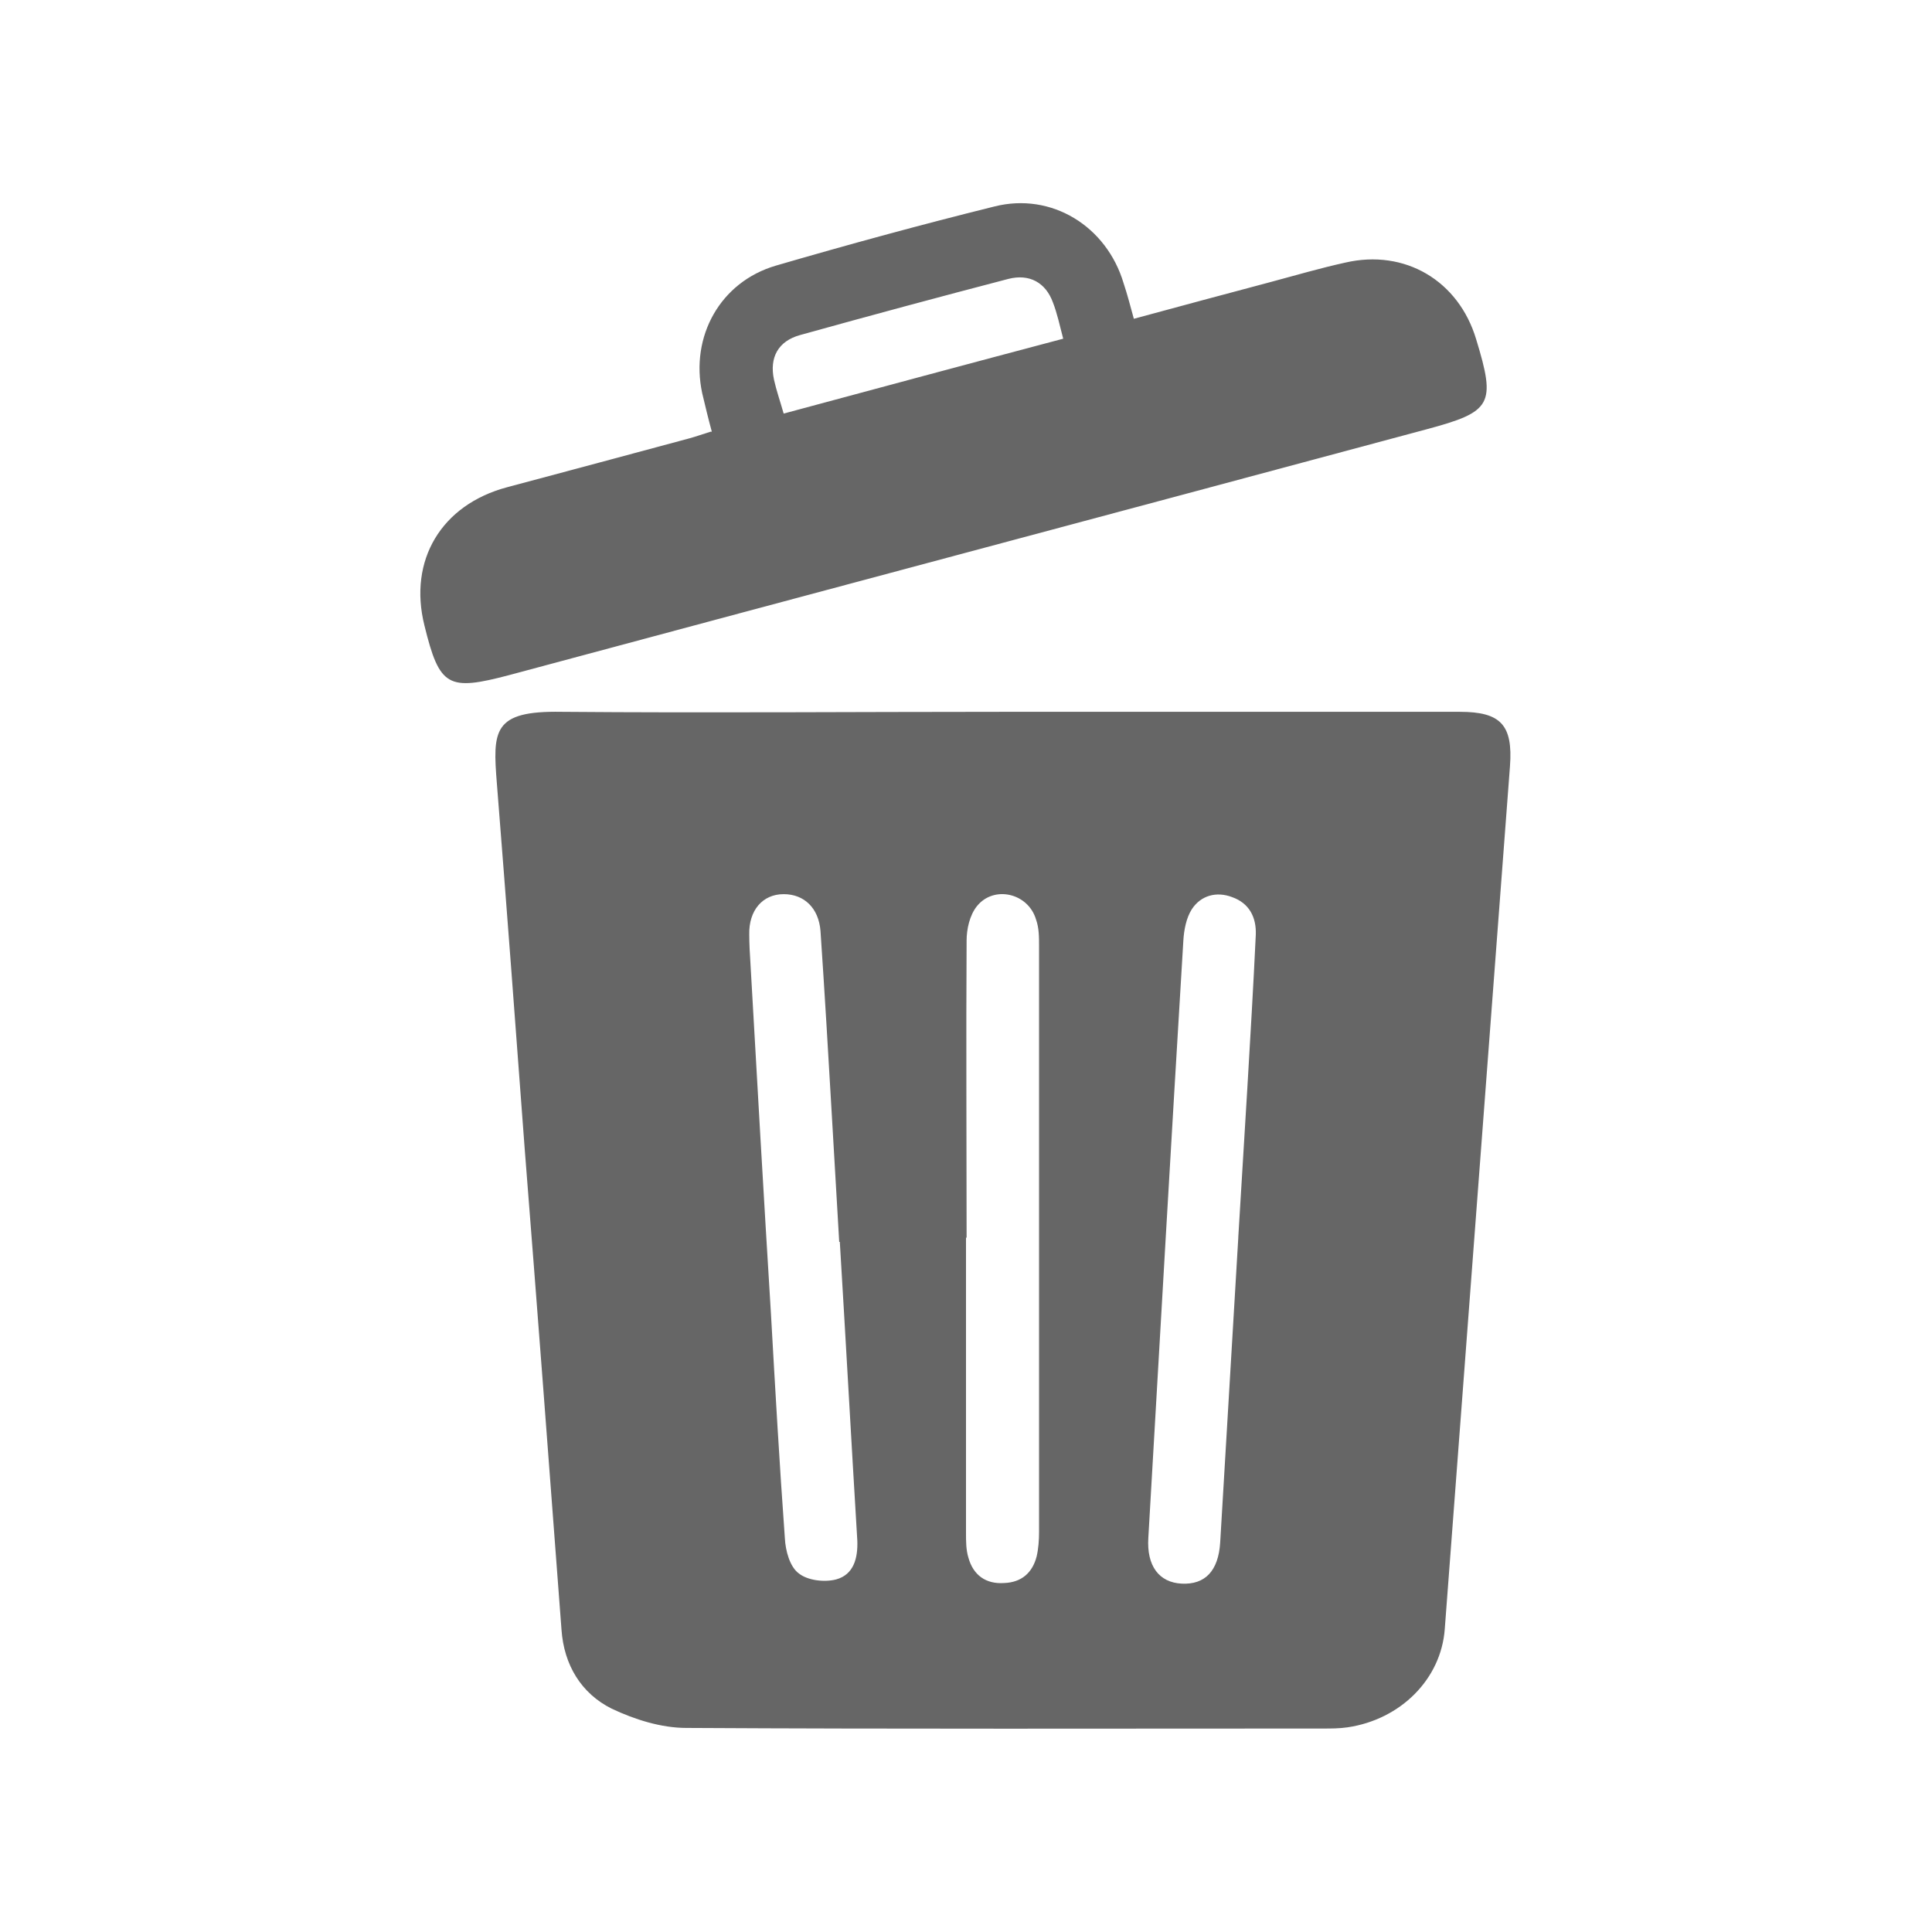
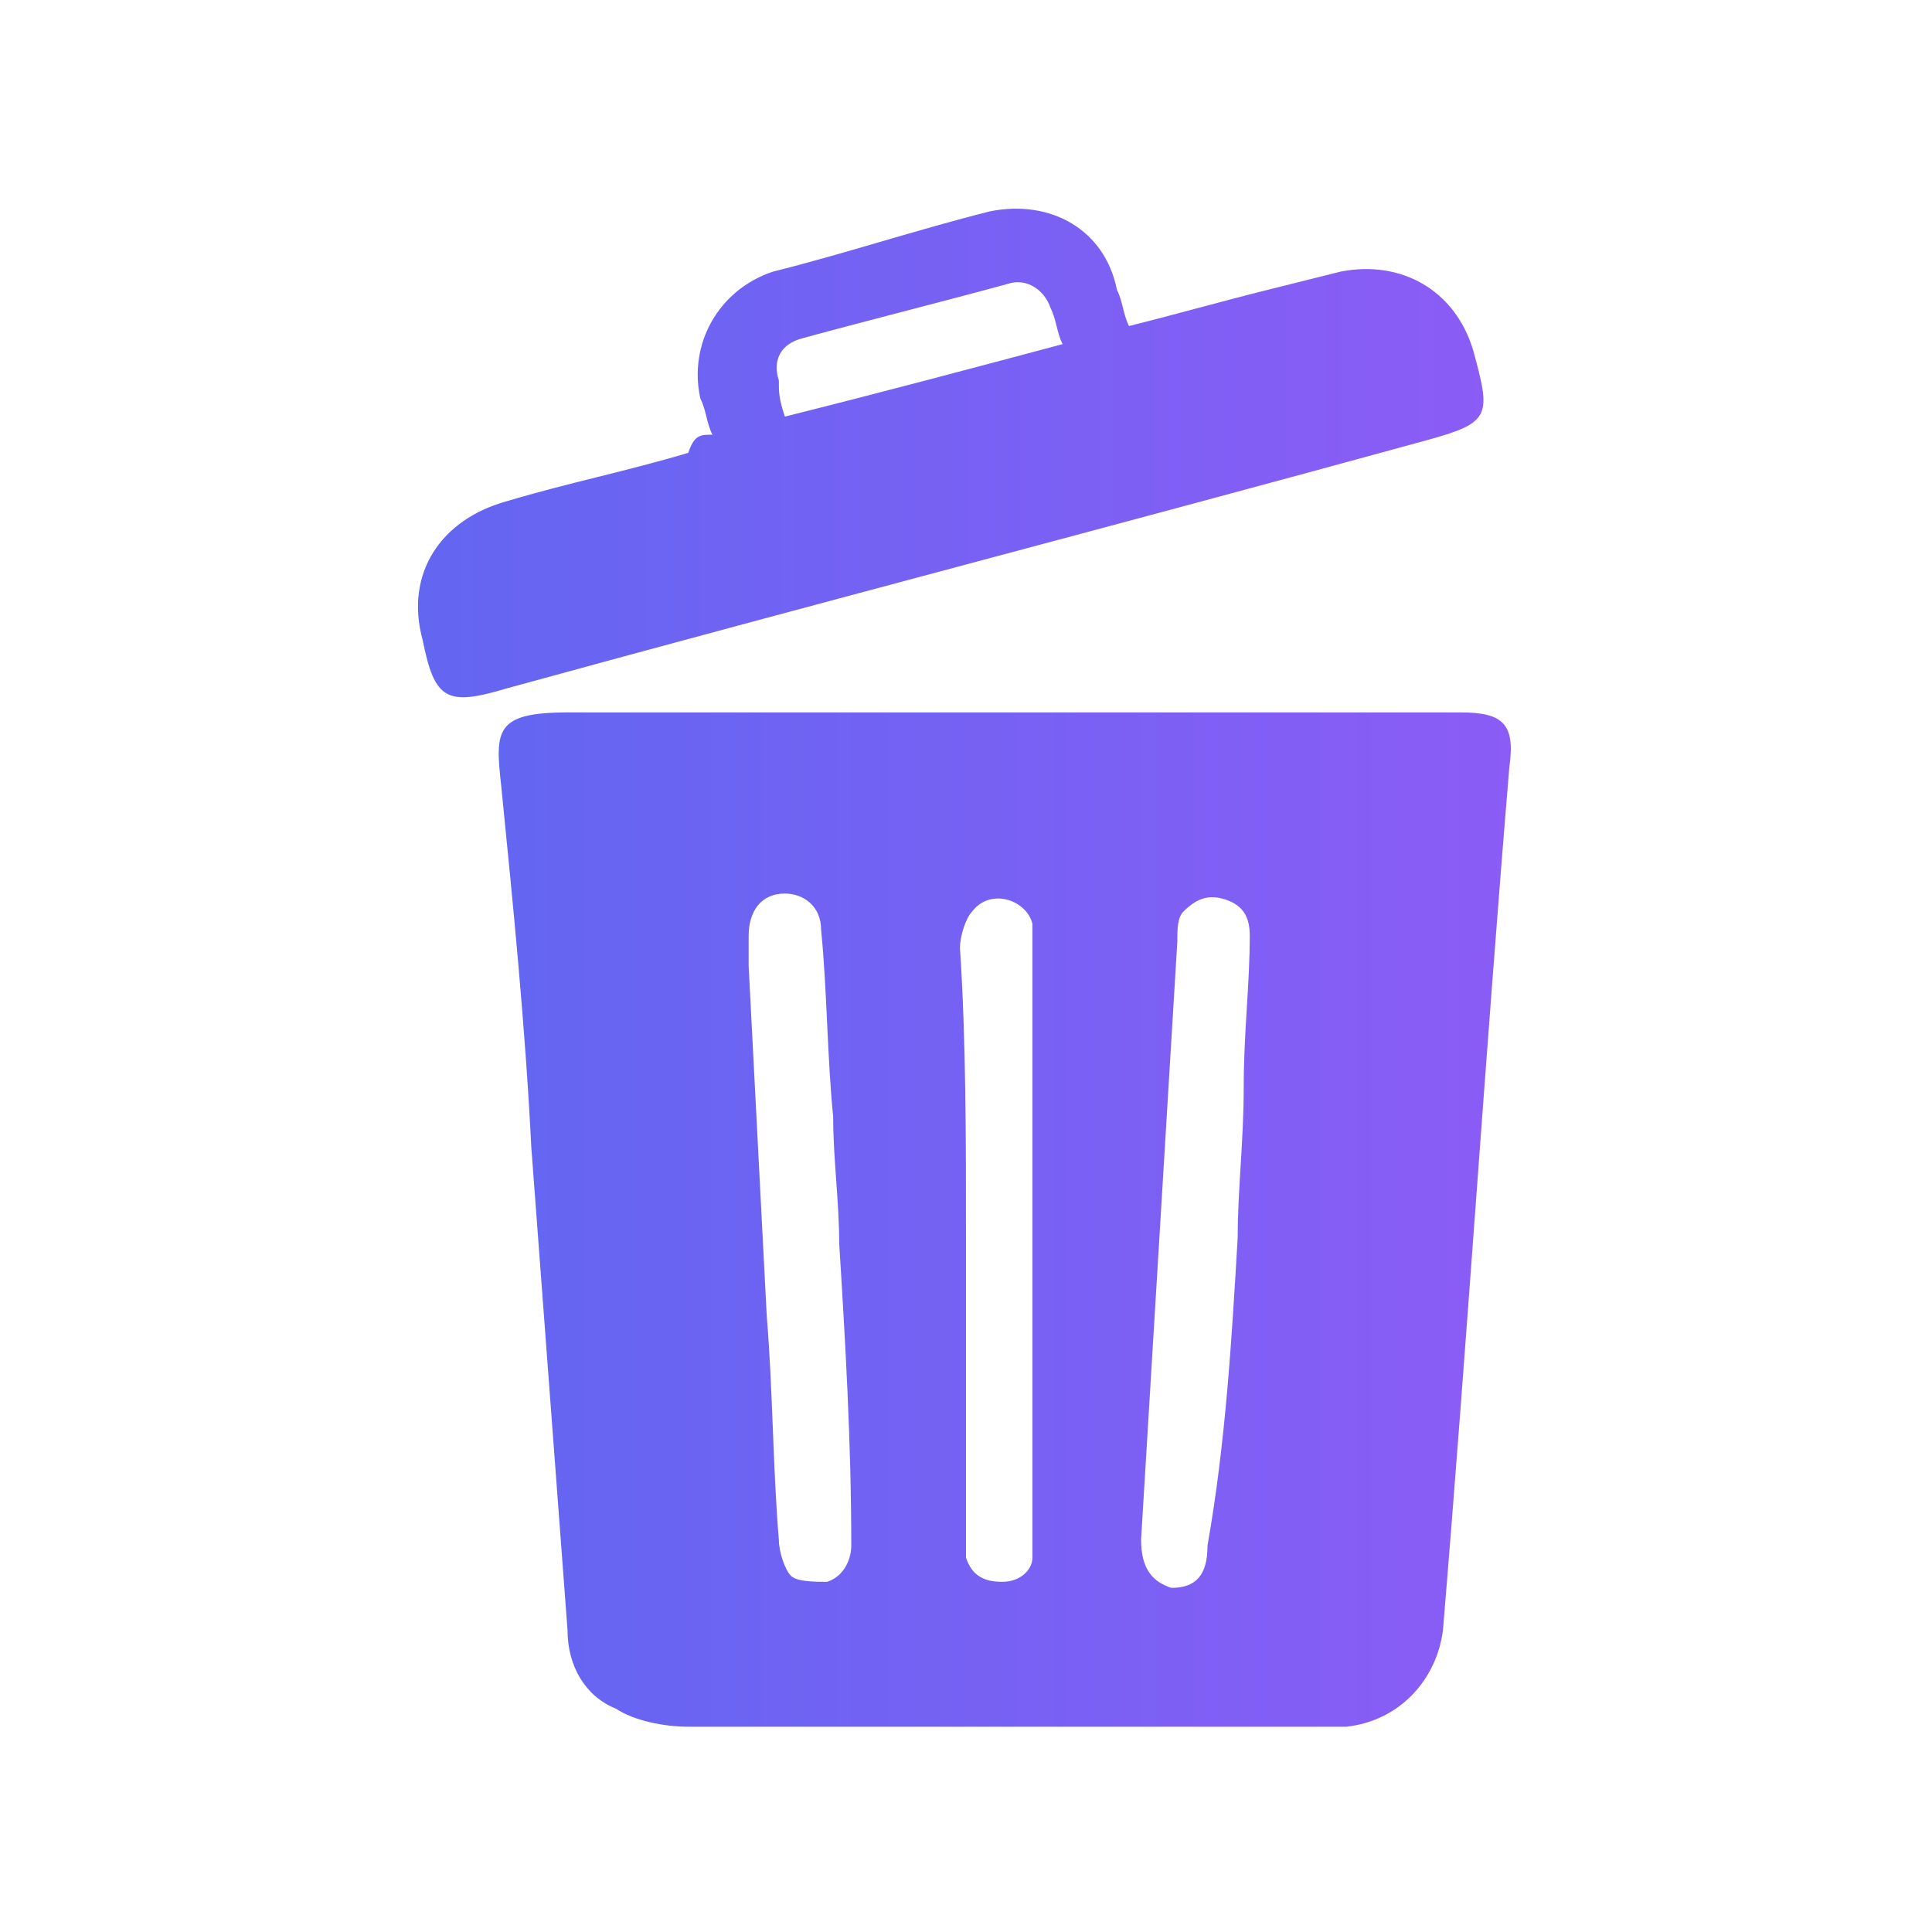
- <svg xmlns="http://www.w3.org/2000/svg" id="_Слой_1" data-name="Слой 1" viewBox="0 0 32 32">
-   <defs>
-     <style>
-       .cls-1 {
-         fill: #666;
-       }
-     </style>
-   </defs>
-   <path class="cls-1" d="m16.6,11.79c2.53,0,5.05,0,7.58,0,.68,0,.88.22.83.9-.36,4.76-.72,9.52-1.08,14.29-.06.83-.73,1.5-1.61,1.63-.14.02-.27.02-.41.02-3.51,0-7.03.01-10.54-.01-.42,0-.86-.14-1.24-.32-.5-.25-.79-.72-.83-1.31-.2-2.66-.4-5.31-.61-7.97-.15-2.01-.3-4.03-.46-6.04-.07-.88-.07-1.21,1.07-1.19,2.43.02,4.87,0,7.3,0Zm-.6,8.71c0,1.63,0,3.26,0,4.89,0,.14,0,.28.04.41.08.29.29.44.59.42.29-.01.47-.17.54-.44.03-.13.04-.27.04-.41,0-3.23,0-6.47,0-9.7,0-.15,0-.3-.05-.44-.13-.44-.7-.57-.98-.22-.12.15-.17.38-.17.57-.01,1.64,0,3.28,0,4.92Zm-2.1.07s0,0,0,0c-.04-.69-.08-1.37-.12-2.06-.06-1.03-.12-2.06-.19-3.09-.03-.38-.27-.61-.61-.61-.35,0-.58.27-.57.67,0,.16.01.32.02.48.11,1.94.22,3.87.34,5.81.07,1.24.14,2.47.23,3.71.01.2.08.47.23.58.15.12.43.15.62.1.29-.08.36-.35.35-.64-.1-1.65-.19-3.3-.29-4.95Zm6.61-.08s0,0,0,0c.05-.82.1-1.65.15-2.47.05-.85.1-1.69.14-2.54.01-.29-.11-.52-.39-.62-.26-.1-.52-.03-.67.2-.09.14-.13.34-.14.52-.2,3.3-.39,6.6-.58,9.89-.03.47.18.74.55.76.39.02.61-.21.64-.68.1-1.68.2-3.37.3-5.05Z" />
-   <path class="cls-1" d="m11.79,7.15c-.06-.22-.11-.43-.16-.64-.2-.94.3-1.84,1.22-2.11,1.2-.35,2.41-.68,3.62-.98.95-.24,1.86.33,2.14,1.27.06.18.11.37.17.59.77-.21,1.52-.41,2.27-.61.41-.11.82-.23,1.23-.32.99-.23,1.88.3,2.17,1.27.33,1.08.26,1.2-.82,1.49-5.06,1.36-10.13,2.71-15.19,4.07-1.02.27-1.16.2-1.41-.82-.27-1.08.28-2,1.37-2.29,1.01-.27,2.02-.54,3.02-.81.11-.03.22-.07.35-.11Zm1.19-.3c1.56-.42,3.08-.83,4.63-1.24-.06-.23-.1-.42-.17-.6-.12-.33-.39-.48-.74-.39-1.15.3-2.3.61-3.45.93-.36.1-.51.37-.43.74.04.18.1.35.16.56Z" />
+ <svg xmlns="http://www.w3.org/2000/svg" version="1.1" id="_Слой_1" x="0px" y="0px" viewBox="0 0 32 32" style="enable-background:new 0 0 32 32;" xml:space="preserve">
+   <style type="text/css">
+ 	.st0{fill:url(#SVGID_1_);}
+ 	.st1{fill:url(#SVGID_00000171704037771565611390000006986925092936433332_);}
+ </style>
+   <linearGradient id="SVGID_1_" gradientUnits="userSpaceOnUse" x1="8.205" y1="20.211" x2="25.017" y2="20.211">
+     <stop offset="0" style="stop-color:#6366F1" />
+     <stop offset="1" style="stop-color:#8B5CF6" />
+   </linearGradient>
+   <path class="st0" d="M16.6,11.8c2.5,0,5.1,0,7.6,0c0.7,0,0.9,0.2,0.8,0.9c-0.4,4.8-0.7,9.5-1.1,14.3c-0.1,0.8-0.7,1.5-1.6,1.6  c-0.1,0-0.3,0-0.4,0c-3.5,0-7,0-10.5,0c-0.4,0-0.9-0.1-1.2-0.3c-0.5-0.2-0.8-0.7-0.8-1.3c-0.2-2.7-0.4-5.3-0.6-8c-0.1-2-0.3-4-0.5-6  c-0.1-0.9-0.1-1.2,1.1-1.2C11.7,11.8,14.2,11.8,16.6,11.8z M16,20.5c0,1.6,0,3.3,0,4.9c0,0.1,0,0.3,0,0.4c0.1,0.3,0.3,0.4,0.6,0.4  c0.3,0,0.5-0.2,0.5-0.4c0-0.1,0-0.3,0-0.4c0-3.2,0-6.5,0-9.7c0-0.1,0-0.3,0-0.4c-0.1-0.4-0.7-0.6-1-0.2c-0.1,0.1-0.2,0.4-0.2,0.6  C16,17.2,16,18.9,16,20.5L16,20.5z M13.9,20.6L13.9,20.6c0-0.7-0.1-1.4-0.1-2.1c-0.1-1-0.1-2.1-0.2-3.1c0-0.4-0.3-0.6-0.6-0.6  c-0.4,0-0.6,0.3-0.6,0.7c0,0.2,0,0.3,0,0.5c0.1,1.9,0.2,3.9,0.3,5.8c0.1,1.2,0.1,2.5,0.2,3.7c0,0.2,0.1,0.5,0.2,0.6  c0.1,0.1,0.4,0.1,0.6,0.1c0.3-0.1,0.4-0.4,0.4-0.6C14.1,23.9,14,22.2,13.9,20.6L13.9,20.6z M20.5,20.5L20.5,20.5  c0-0.8,0.1-1.6,0.1-2.5c0-0.9,0.1-1.7,0.1-2.5c0-0.3-0.1-0.5-0.4-0.6c-0.3-0.1-0.5,0-0.7,0.2c-0.1,0.1-0.1,0.3-0.1,0.5  c-0.2,3.3-0.4,6.6-0.6,9.9c0,0.5,0.2,0.7,0.5,0.8c0.4,0,0.6-0.2,0.6-0.7C20.3,23.9,20.4,22.2,20.5,20.5L20.5,20.5z" />
+   <linearGradient id="SVGID_00000114071801409760307100000000683505364437820323_" gradientUnits="userSpaceOnUse" x1="6.962" y1="7.34" x2="24.624" y2="7.34">
+     <stop offset="0" style="stop-color:#6366F1" />
+     <stop offset="1" style="stop-color:#8B5CF6" />
+   </linearGradient>
+   <path style="fill:url(#SVGID_00000114071801409760307100000000683505364437820323_);" d="M11.8,7.2c-0.1-0.2-0.1-0.4-0.2-0.6  c-0.2-0.9,0.3-1.8,1.2-2.1c1.2-0.3,2.4-0.7,3.6-1c1-0.2,1.9,0.3,2.1,1.3c0.1,0.2,0.1,0.4,0.2,0.6c0.8-0.2,1.5-0.4,2.3-0.6  c0.4-0.1,0.8-0.2,1.2-0.3c1-0.2,1.9,0.3,2.2,1.3c0.3,1.1,0.3,1.2-0.8,1.5c-5.1,1.4-10.1,2.7-15.2,4.1c-1,0.3-1.2,0.2-1.4-0.8  c-0.3-1.1,0.3-2,1.4-2.3c1-0.3,2-0.5,3-0.8C11.5,7.2,11.6,7.2,11.8,7.2L11.8,7.2z M13,6.9c1.6-0.4,3.1-0.8,4.6-1.2  c-0.1-0.2-0.1-0.4-0.2-0.6c-0.1-0.3-0.4-0.5-0.7-0.4c-1.1,0.3-2.3,0.6-3.4,0.9c-0.4,0.1-0.5,0.4-0.4,0.7C12.9,6.5,12.9,6.6,13,6.9z" />
</svg>
